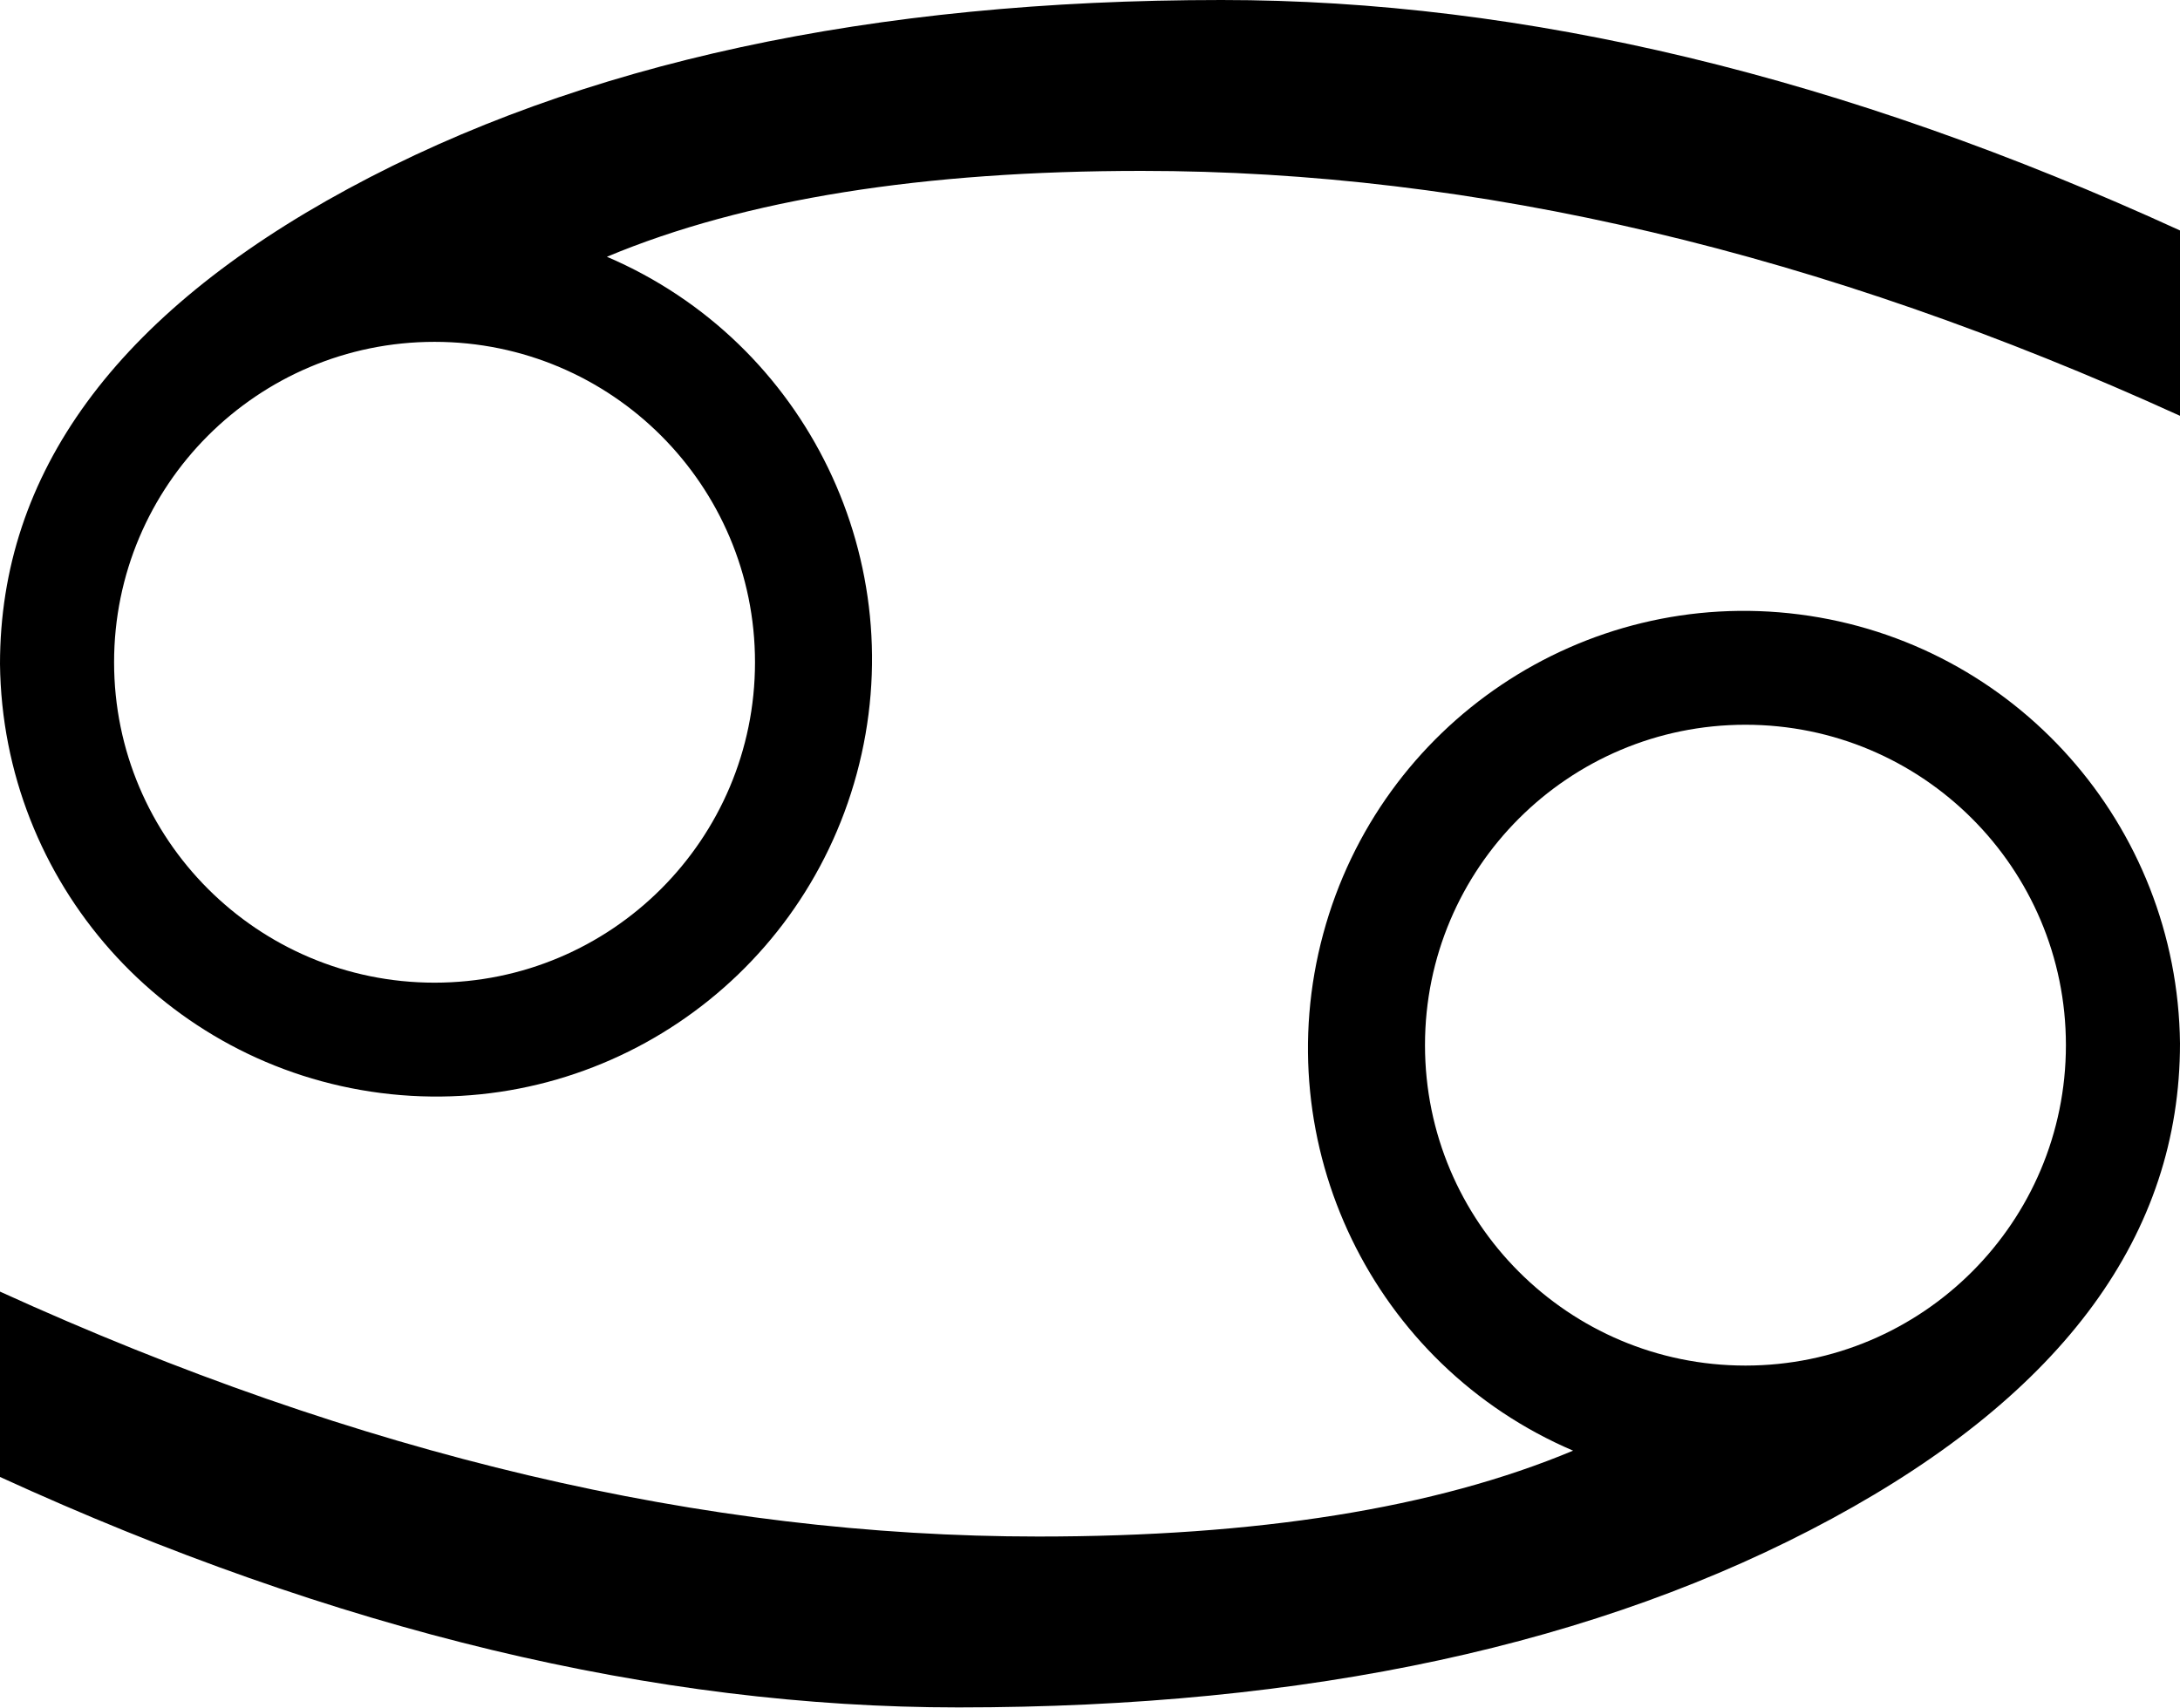
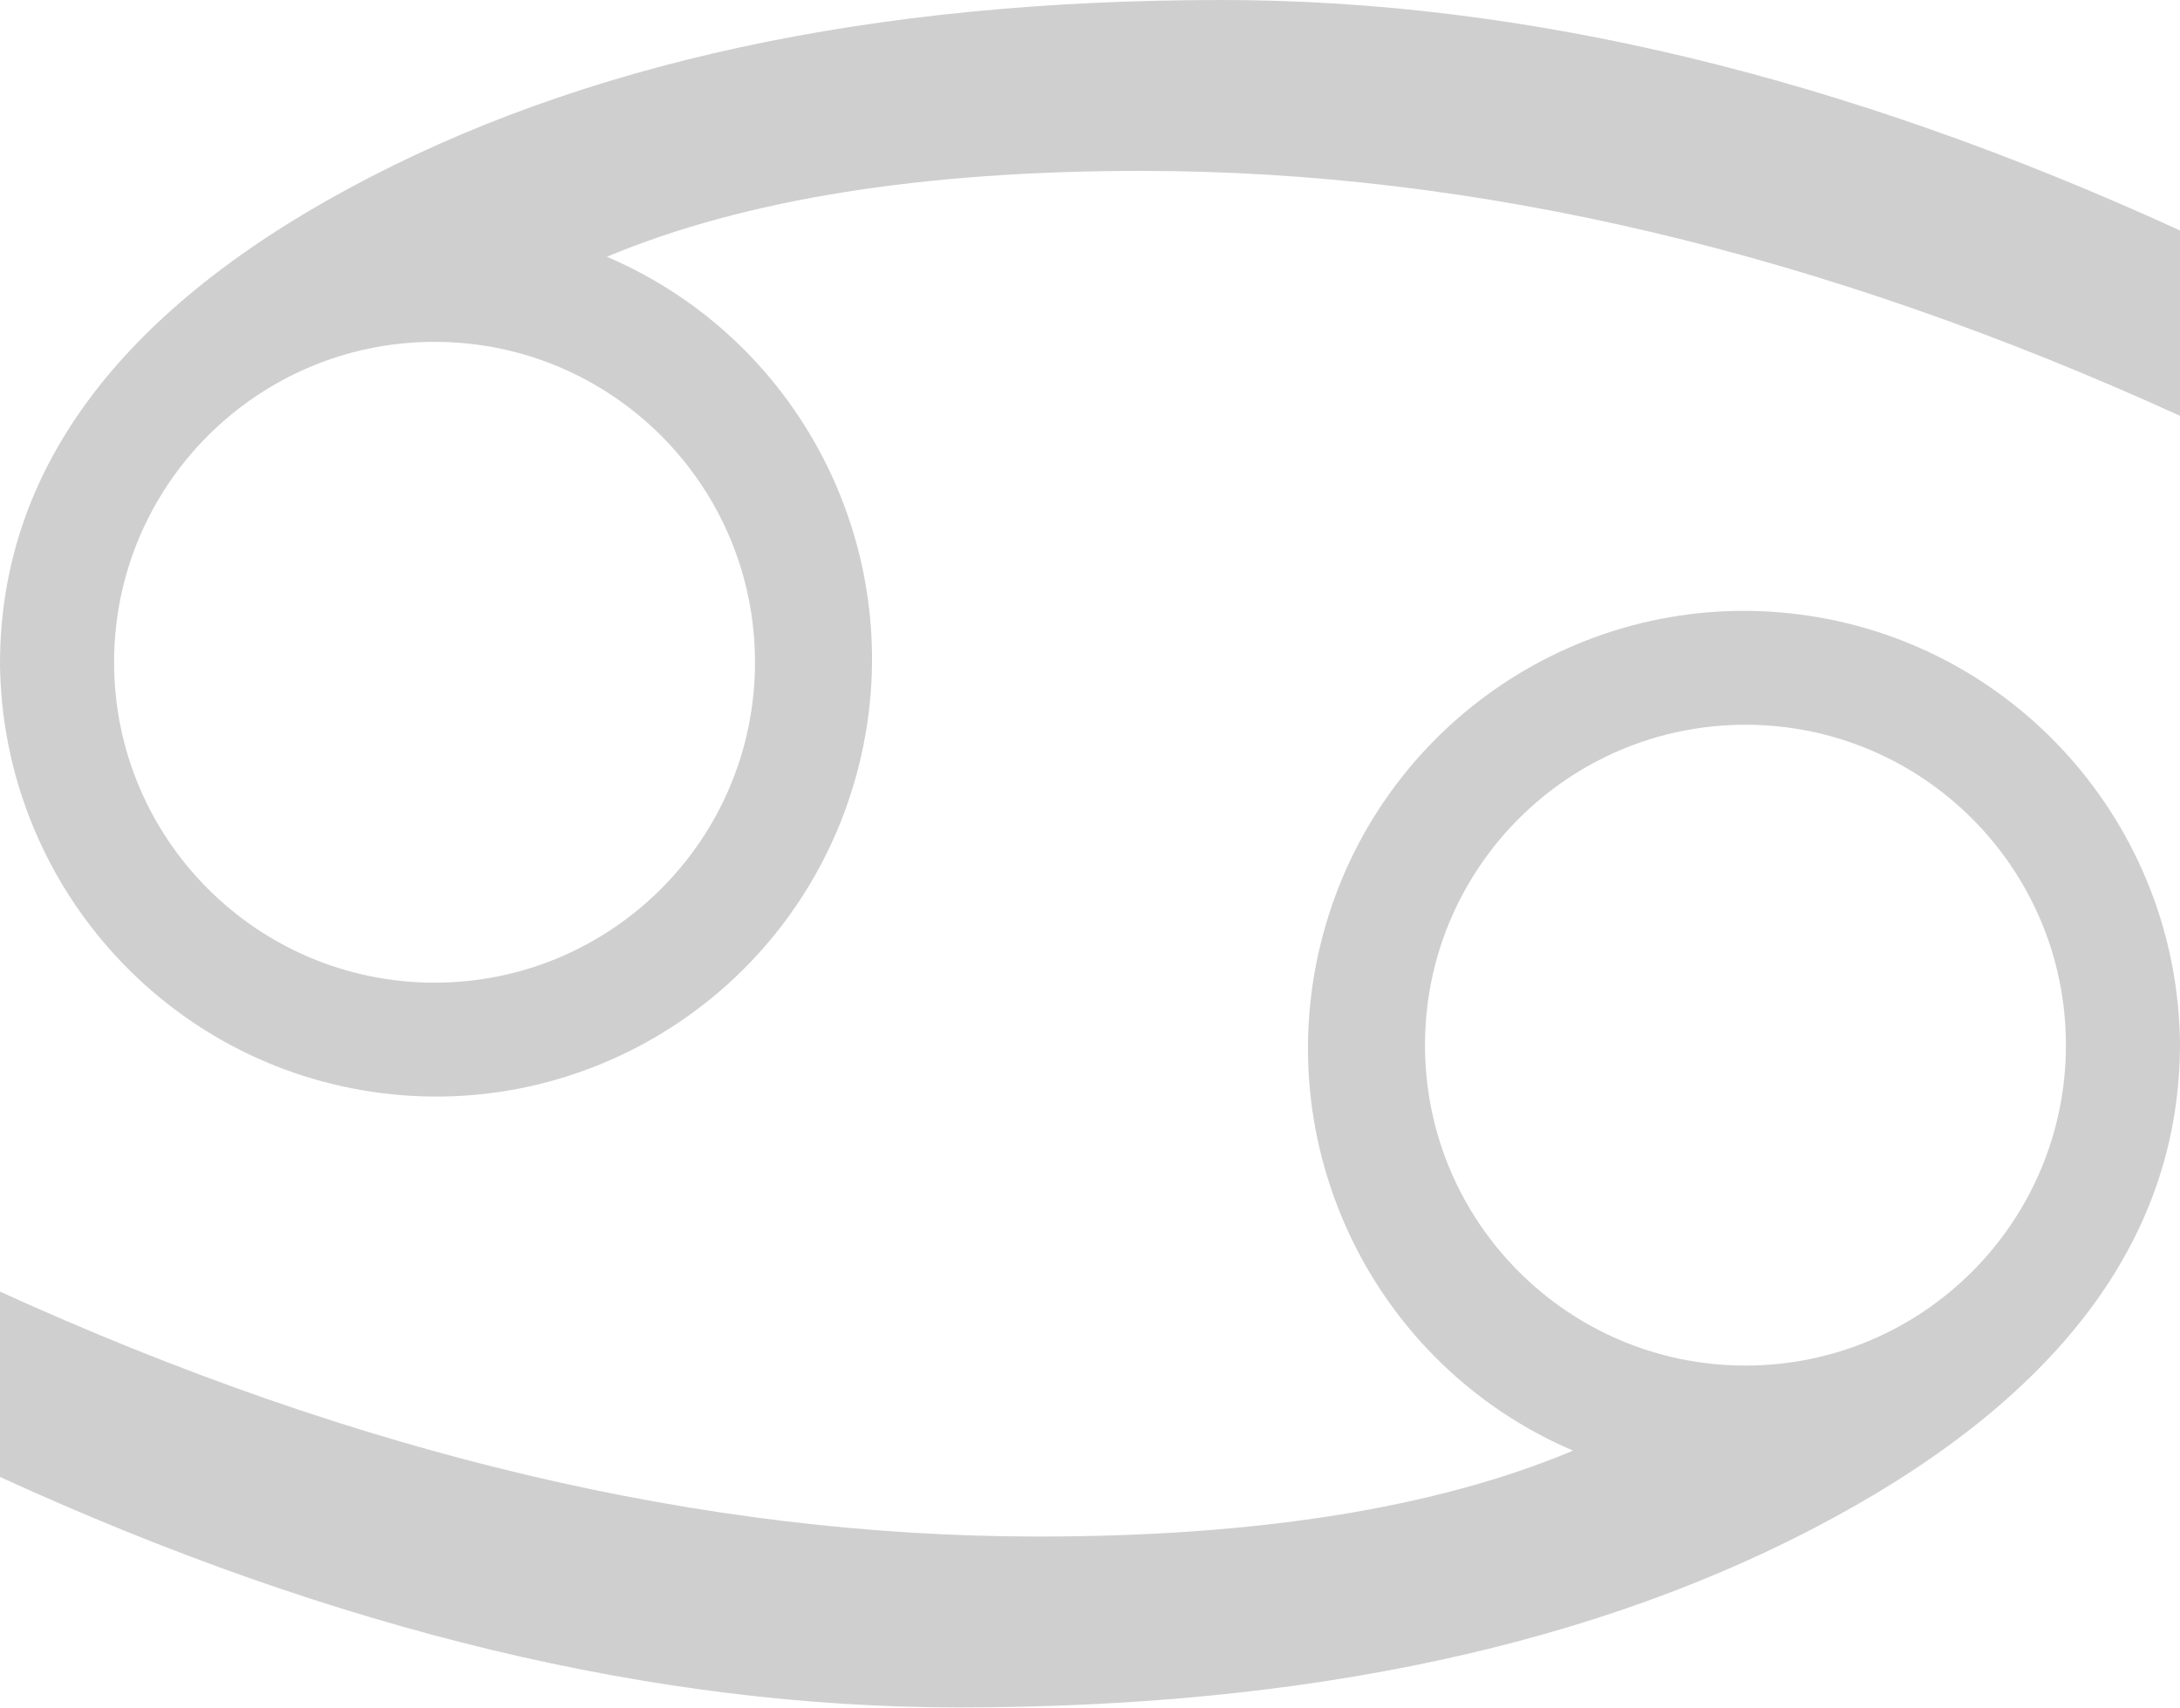
- <svg xmlns="http://www.w3.org/2000/svg" xmlns:xlink="http://www.w3.org/1999/xlink" width="300" height="235" version="1.0">
-   <path id="top" d="M300 57.23c-49.32-22.47-96.88-33.71-142.91-33.71-29.99 0-54.59 3.87-73.57 11.82A60 60.2 0 1 1 0 91.4C0 65.19 15.93 43.3 47.91 25.98S119.95 0 168.1 0C209.8 0 253.73 10.53 300 31.72ZM59.79 47.05a44.1 44.1 0 1 0 .02 0Z" />
-   <use xlink:href="#top" transform="rotate(180,150,117.5)" />
+ <svg xmlns="http://www.w3.org/2000/svg" xmlns:xlink="http://www.w3.org/1999/xlink" width="300" height="235" version="1.0" id="svg889">
+   <defs id="defs893" />
+   <path id="top" d="M300 57.23c-49.32-22.47-96.88-33.71-142.91-33.71-29.99 0-54.59 3.87-73.57 11.82A60 60.2 0 1 1 0 91.4C0 65.19 15.93 43.3 47.91 25.98S119.95 0 168.1 0C209.8 0 253.73 10.53 300 31.72ZM59.79 47.05a44.1 44.1 0 1 0 .02 0Z" style="fill:#cfcfcf;fill-opacity:1" />
+   <use xlink:href="#top" transform="rotate(180,150,117.5)" id="use887" />
</svg>
